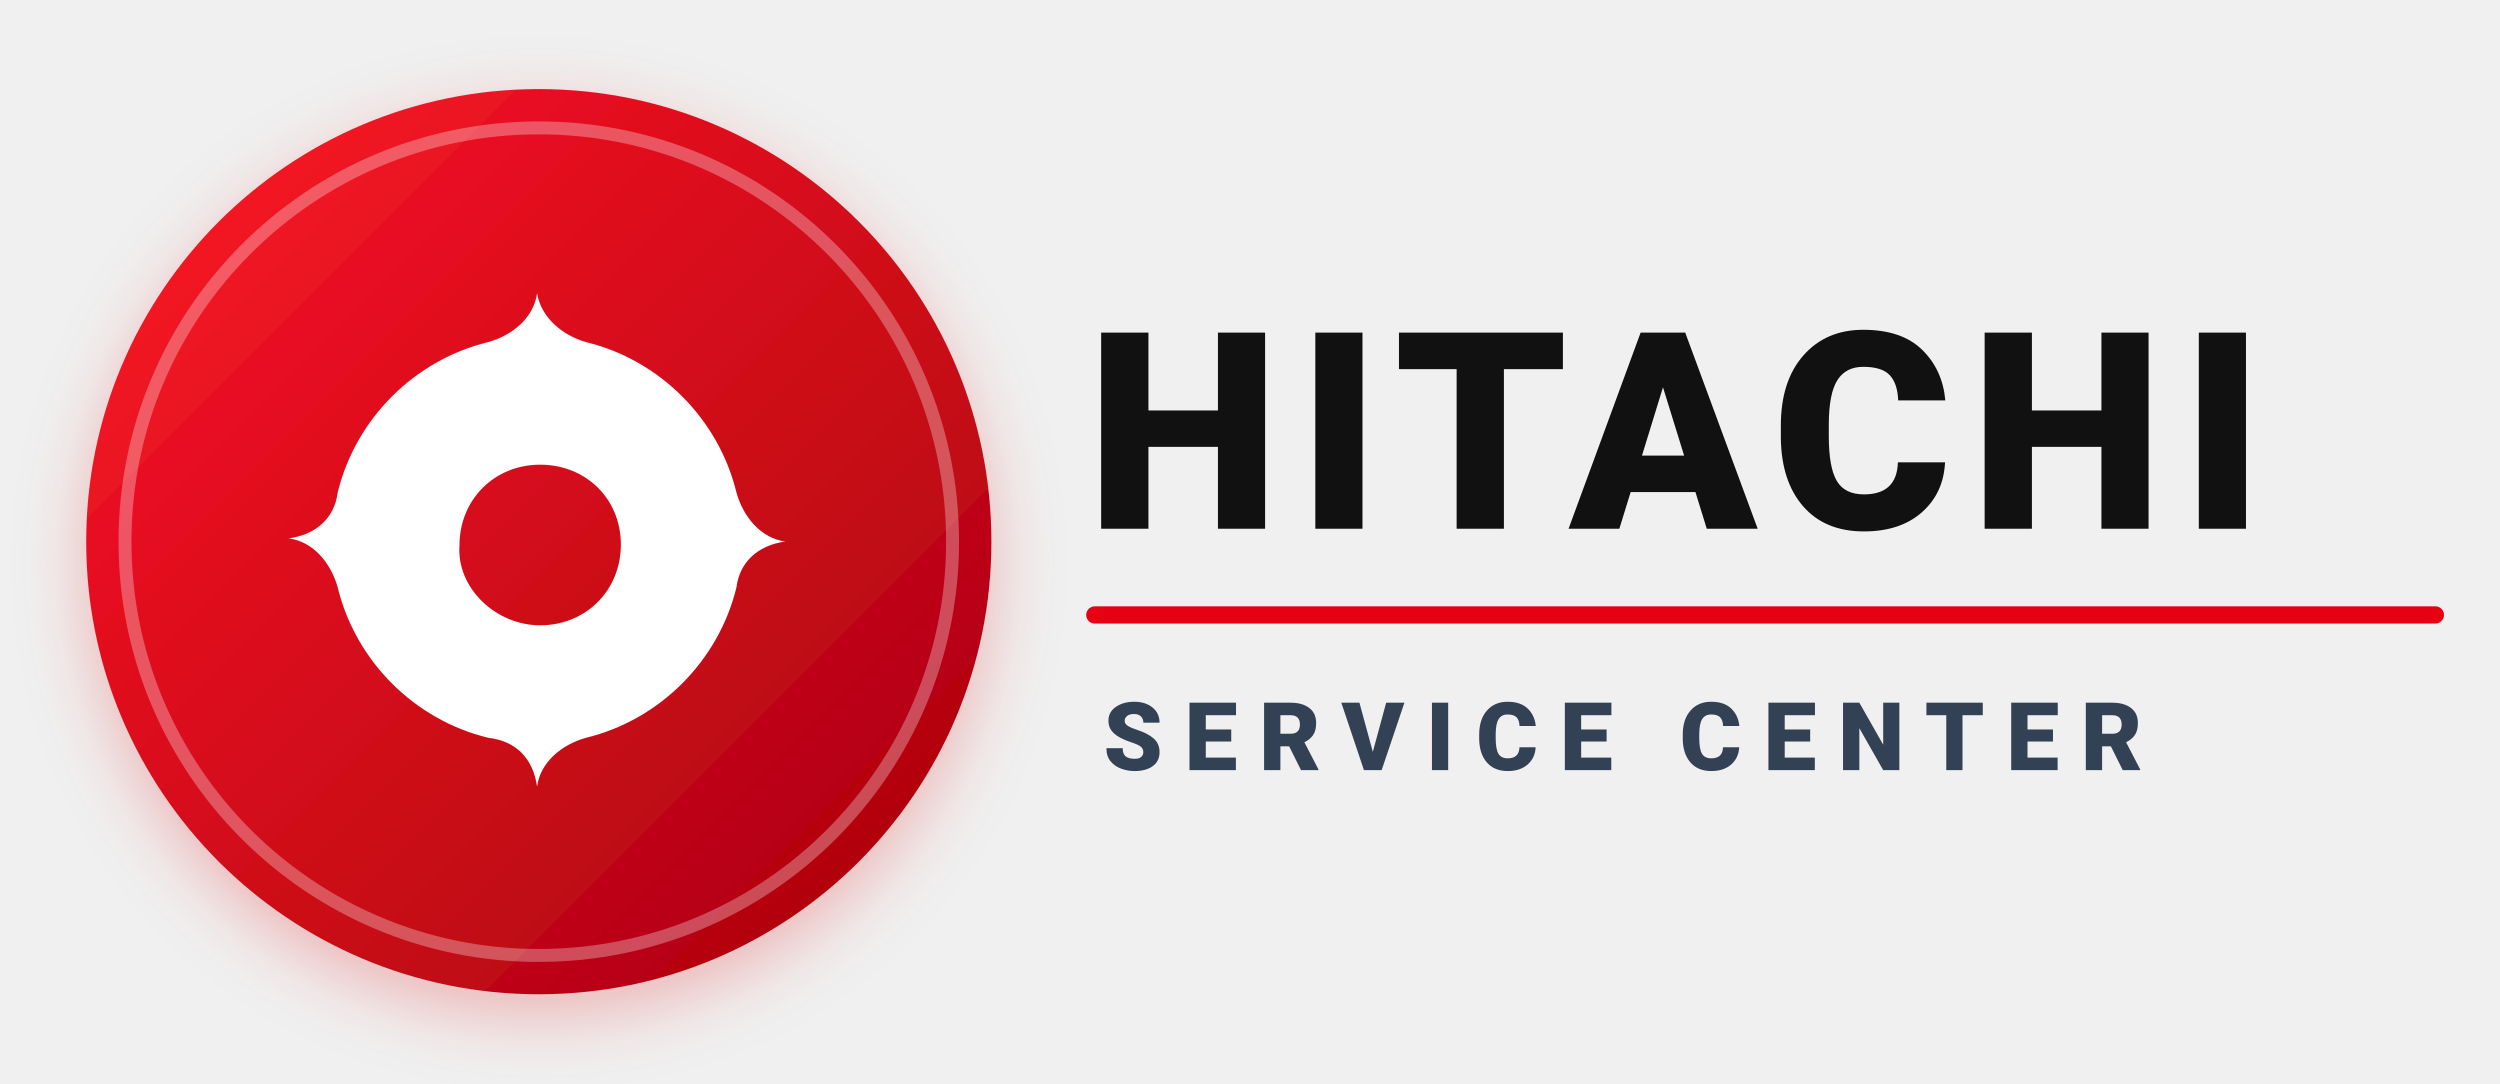
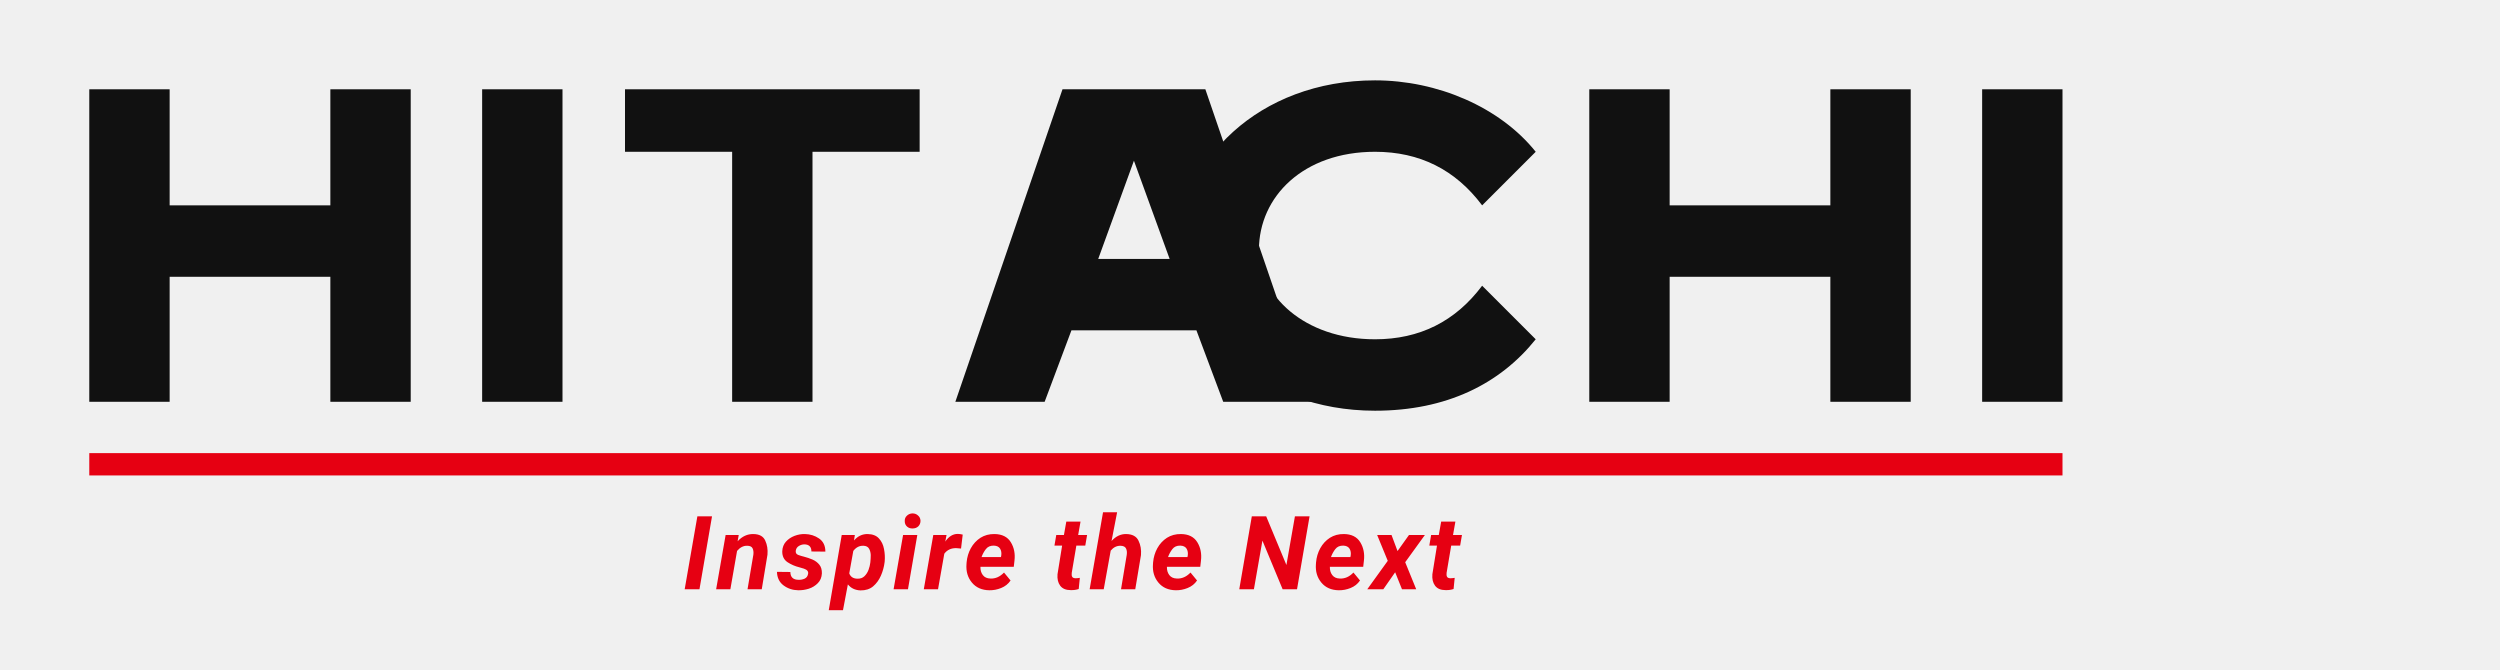
- <svg xmlns="http://www.w3.org/2000/svg" width="600" height="260" viewBox="0 15 580 240">
-   <defs>
-     <linearGradient id="hitGrad" x1="0%" y1="0%" x2="100%" y2="100%">
-       <stop offset="0%" stop-color="#FF1728" />
-       <stop offset="100%" stop-color="#A5000C" />
-     </linearGradient>
-     <filter id="hitShadow" x="-20%" y="-20%" width="140%" height="140%">
-       <feDropShadow dx="0" dy="5" stdDeviation="8" flood-color="#E60012" flood-opacity="0.25" />
-     </filter>
-   </defs>
-   <circle cx="125" cy="135" r="105" fill="url(#hitGrad)" filter="url(#hitShadow)" />
-   <circle cx="125" cy="135" r="96" fill="none" stroke="rgba(255,255,255,0.3)" stroke-width="3" />
-   <g transform="matrix(1.8 0 0 1.8 67 77)" fill="#ffffff">
-     <path d="M38.3 6.5c9.5 2.3 17.1 9.9 19.4 19.4.9 3.2 3.2 5.9 6.3 6.3-3.6.5-5.9 2.7-6.3 5.9-2.3 9.5-9.9 17.1-19.4 19.4-3.2.9-5.9 3.2-6.3 6.3-.5-3.6-2.7-5.9-6.3-6.3-9.5-2.3-17.1-9.9-19.4-19.4-.9-3.2-3.2-5.9-6.3-6.3 3.6-.5 5.9-2.7 6.3-5.9 2.3-9.5 9.9-17.1 19.4-19.4 3.2-.9 5.9-3.2 6.3-6.3.5 3.1 3.2 5.4 6.3 6.3zm-5.9 36.5c5.9 0 10.4-4.5 10.4-10.4S38.3 22.3 32.4 22.3s-10.4 4.5-10.4 10.4c-.4 5.4 4.6 10.3 10.4 10.3z" />
+ <svg xmlns="http://www.w3.org/2000/svg" viewBox="0 0 280 75" width="280" height="75">
+   <g fill="#111111">
+     <path d="M 10 10 V 45 H 19 V 31 H 37 V 45 H 46 V 10 H 37 V 23 H 19 V 10 Z" />
+     <path d="M 54 10 V 45 H 63 V 10 Z" />
+     <path d="M 70 10 V 17 H 82 V 45 H 91 V 17 H 103 V 10 Z" />
+     <path d="M 119 10 L 107 45 H 117 L 120 37 H 134 L 137 45 H 147 L 135 10 Z M 123 29 L 127 18 L 131 29 Z" />
+     <path d="M 172 17 C 168 12 161 9 154 9 C 141 9 132 18 132 28 C 132 37 141 46 154 46 C 162 46 168 43 172 38 L 166 32 C 163 36 159 38 154 38 C 146 38 141 33 141 28 C 141 22 146 17 154 17 C 159 17 163 19 166 23 Z" />
+     <path d="M 178 10 V 45 H 187 V 31 H 205 V 45 H 214 V 10 H 205 V 23 H 187 V 10 Z" />
+     <path d="M 222 10 V 45 H 231 V 10 Z" />
  </g>
-   <text x="252" y="132" font-family="'Segoe UI', Roboto, Helvetica, Arial, sans-serif" font-weight="900" font-size="64" fill="#111111" letter-spacing="4">HITACHI</text>
-   <line x1="254" y1="152" x2="565" y2="152" stroke="#E60012" stroke-width="4" stroke-linecap="round" />
-   <text x="256" y="188" font-family="'Segoe UI', Roboto, Helvetica, Arial, sans-serif" font-weight="800" font-size="22" fill="#334155" letter-spacing="5">SERVICE CENTER</text>
+   <line x1="10" y1="52" x2="231" y2="52" stroke="#E60012" stroke-width="2.5" />
+   <text x="120" y="66" font-family="'Segoe UI', Roboto, Helvetica, Arial, sans-serif" font-weight="600" font-style="italic" font-size="11.5" fill="#E60012" text-anchor="middle" letter-spacing="0.5">Inspire the Next</text>
</svg>
